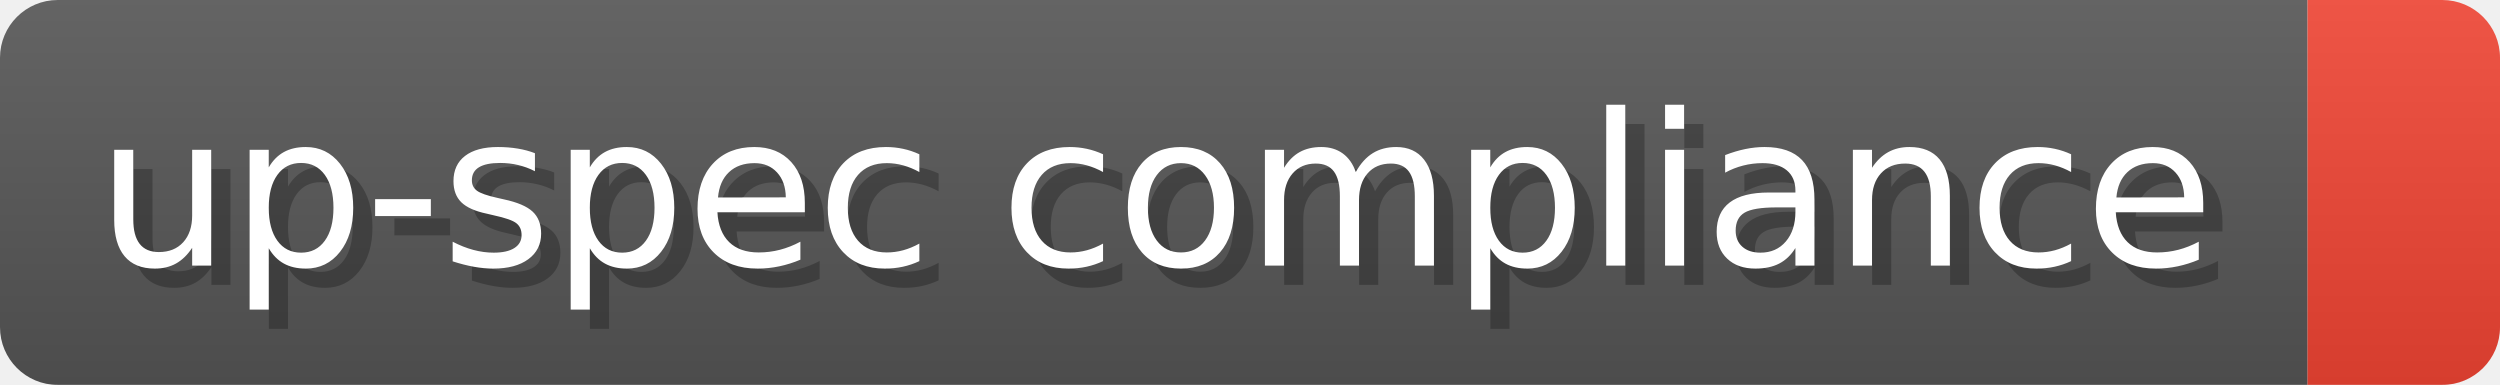
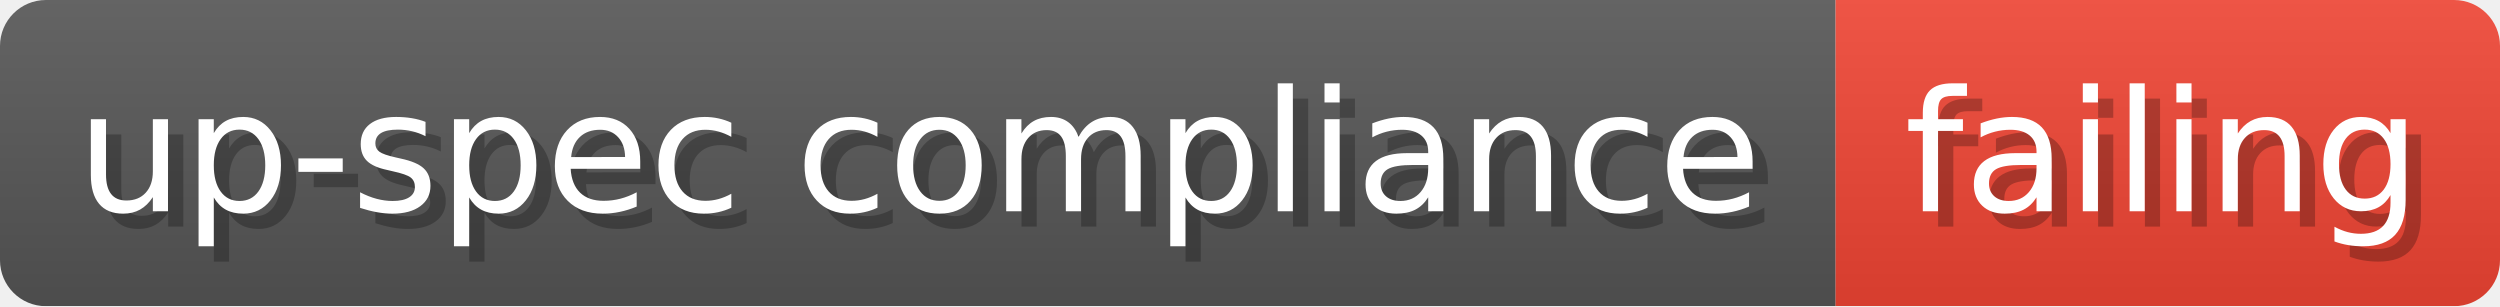
- <svg xmlns="http://www.w3.org/2000/svg" width="129.9" height="20" viewBox="0 0 1299 200" role="img" aria-label="up-spec compliance: ">
+ <svg xmlns="http://www.w3.org/2000/svg" width="163.3" height="20" viewBox="0 0 1633 200" role="img" aria-label="up-spec compliance: failing">
  <linearGradient id="a" x2="0" y2="100%">
    <stop offset="0" stop-opacity=".1" stop-color="#EEE" />
    <stop offset="1" stop-opacity=".1" />
  </linearGradient>
  <mask id="m">
-     <rect width="1299" height="200" rx="30" fill="#FFF" />
+     <rect width="1633" height="200" rx="30" fill="#FFF" />
  </mask>
  <g mask="url(#m)">
    <rect width="1199" height="200" fill="#555" />
-     <rect width="100" height="200" fill="#E43" x="1199" />
-     <rect width="1299" height="200" fill="url(#a)" />
+     <rect width="434" height="200" fill="#E43" x="1199" />
+     <rect width="1633" height="200" fill="url(#a)" />
  </g>
  <g aria-hidden="true" fill="#fff" text-anchor="start" font-family="Verdana,DejaVu Sans,sans-serif" font-size="110">
    <text x="60" y="148" textLength="1099" fill="#000" opacity="0.25">up-spec compliance</text>
    <text x="50" y="138" textLength="1099">up-spec compliance</text>
-     <text x="1254" y="148" textLength="0" fill="#000" opacity="0.25" />
-     <text x="1244" y="138" textLength="0" />
+     <text x="1254" y="148" textLength="334" fill="#000" opacity="0.25">failing</text>
+     <text x="1244" y="138" textLength="334">failing</text>
  </g>
</svg>
